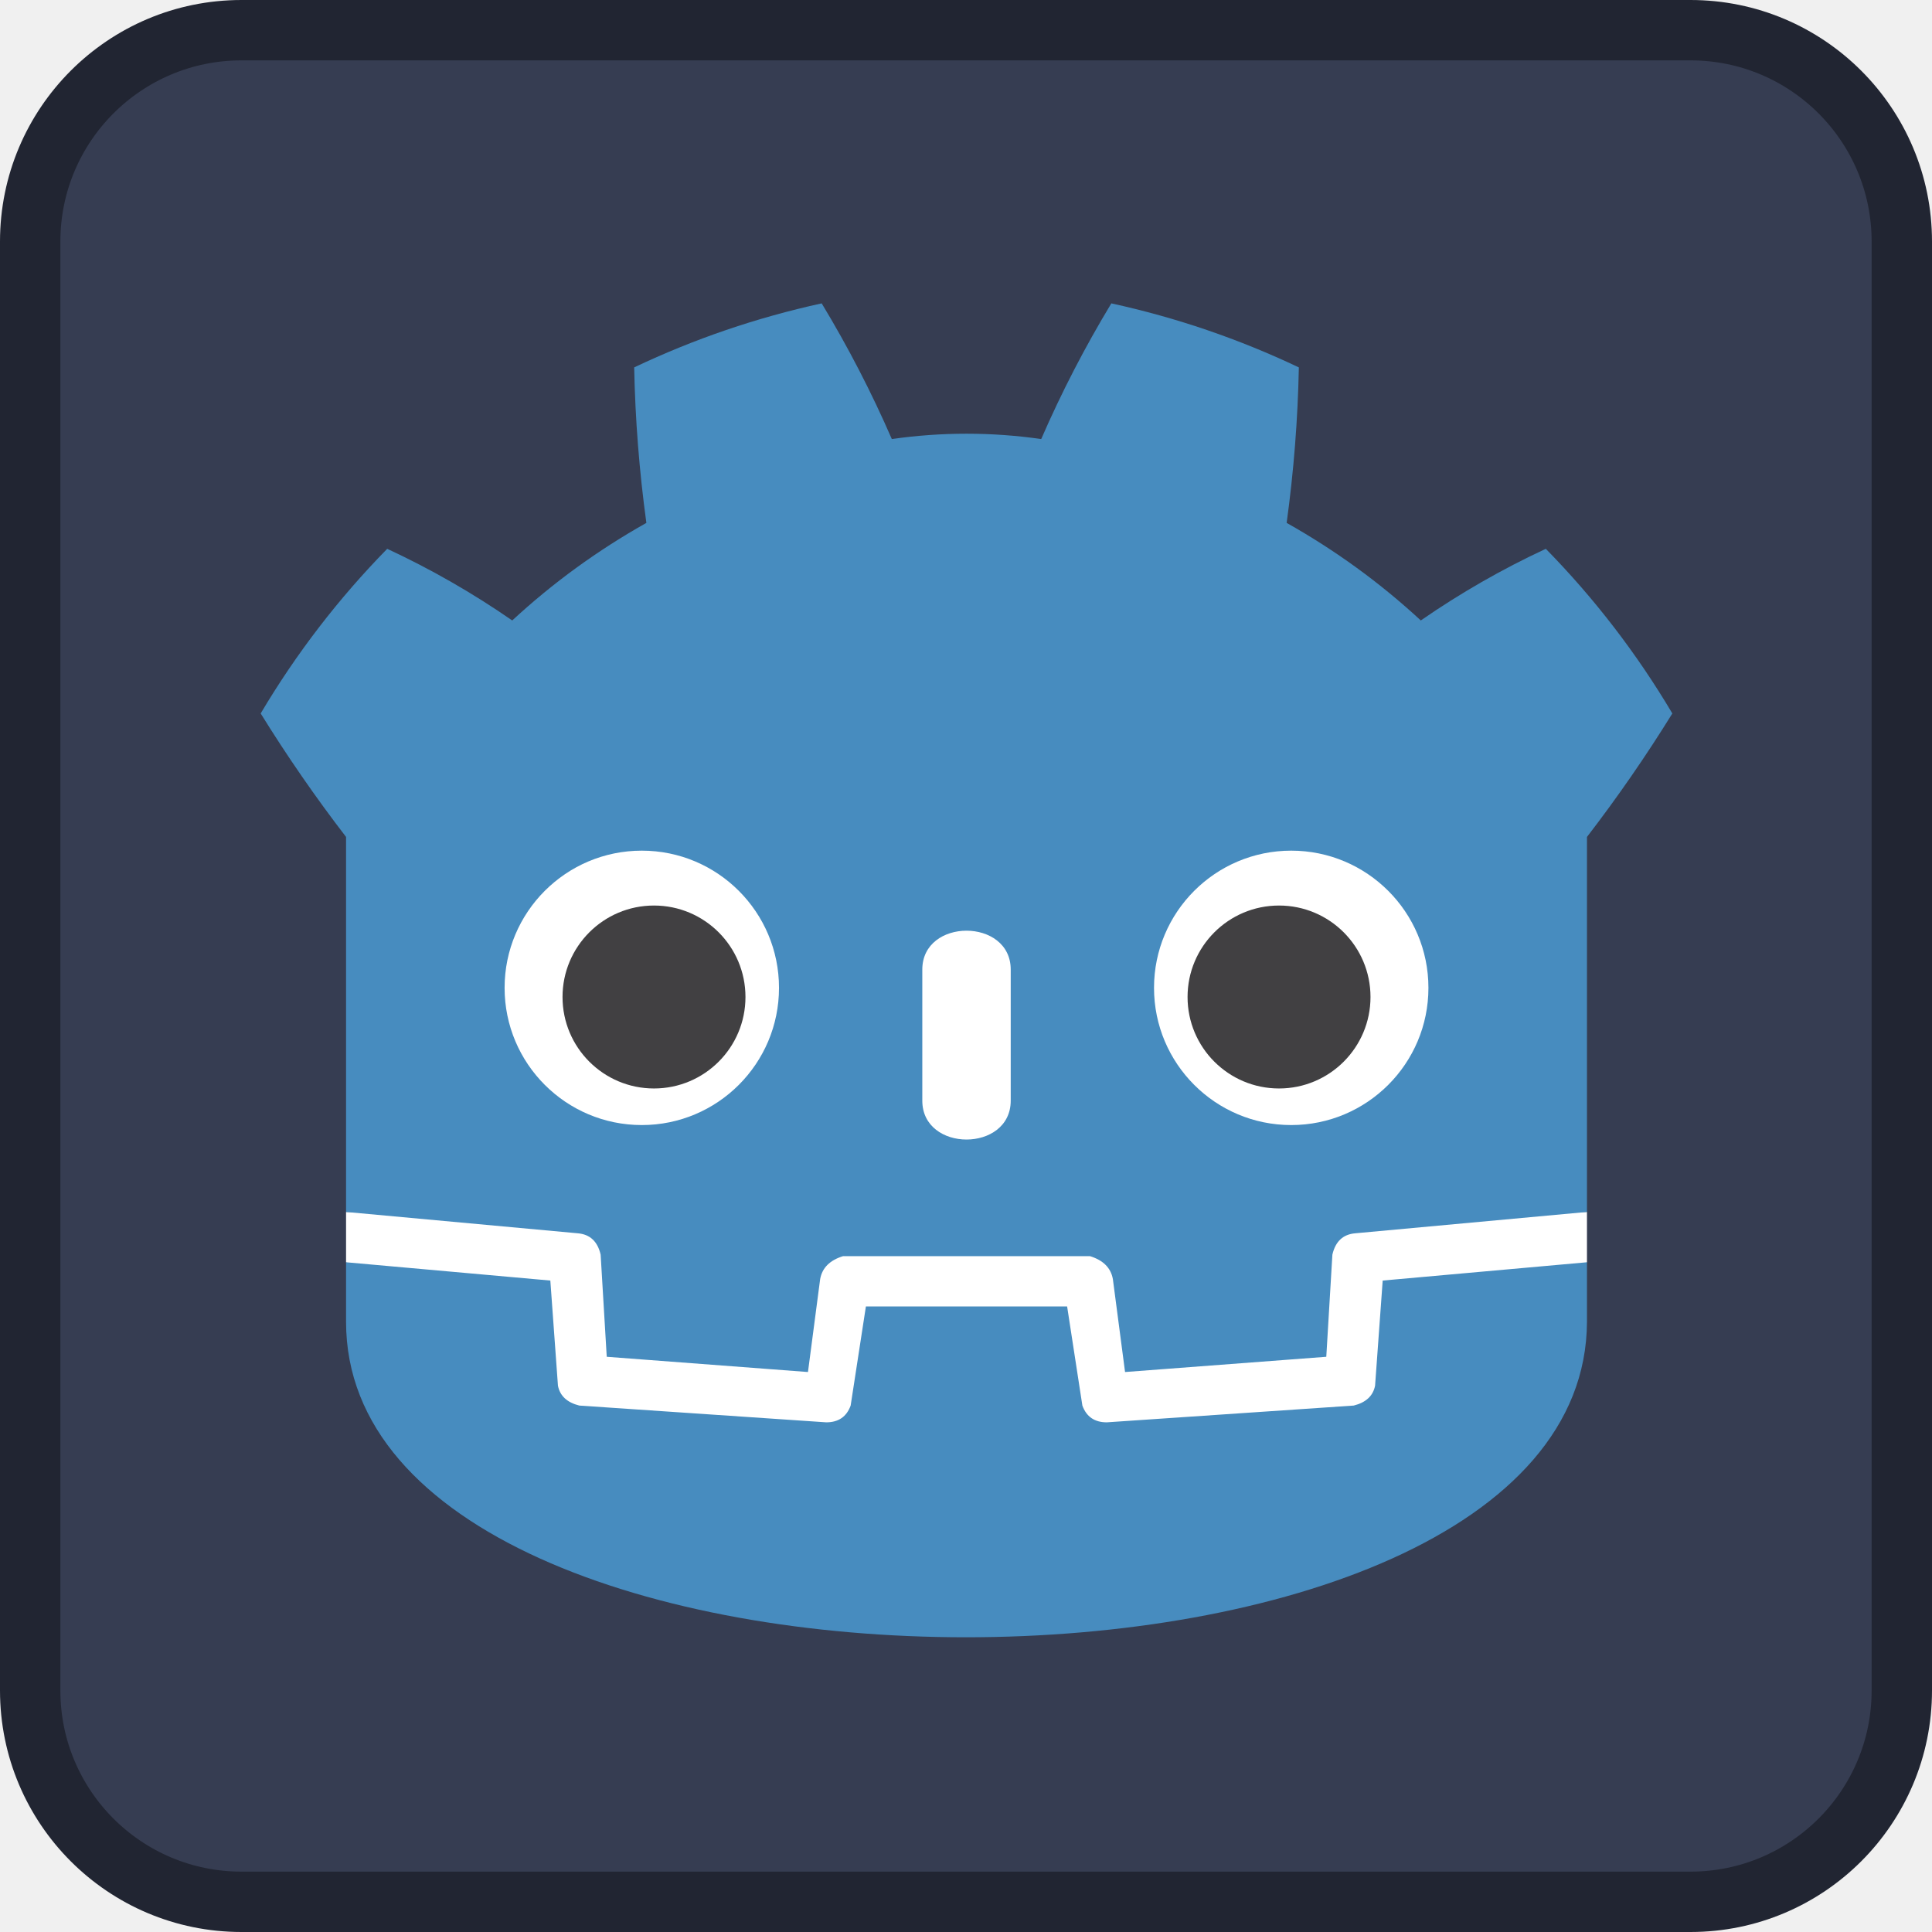
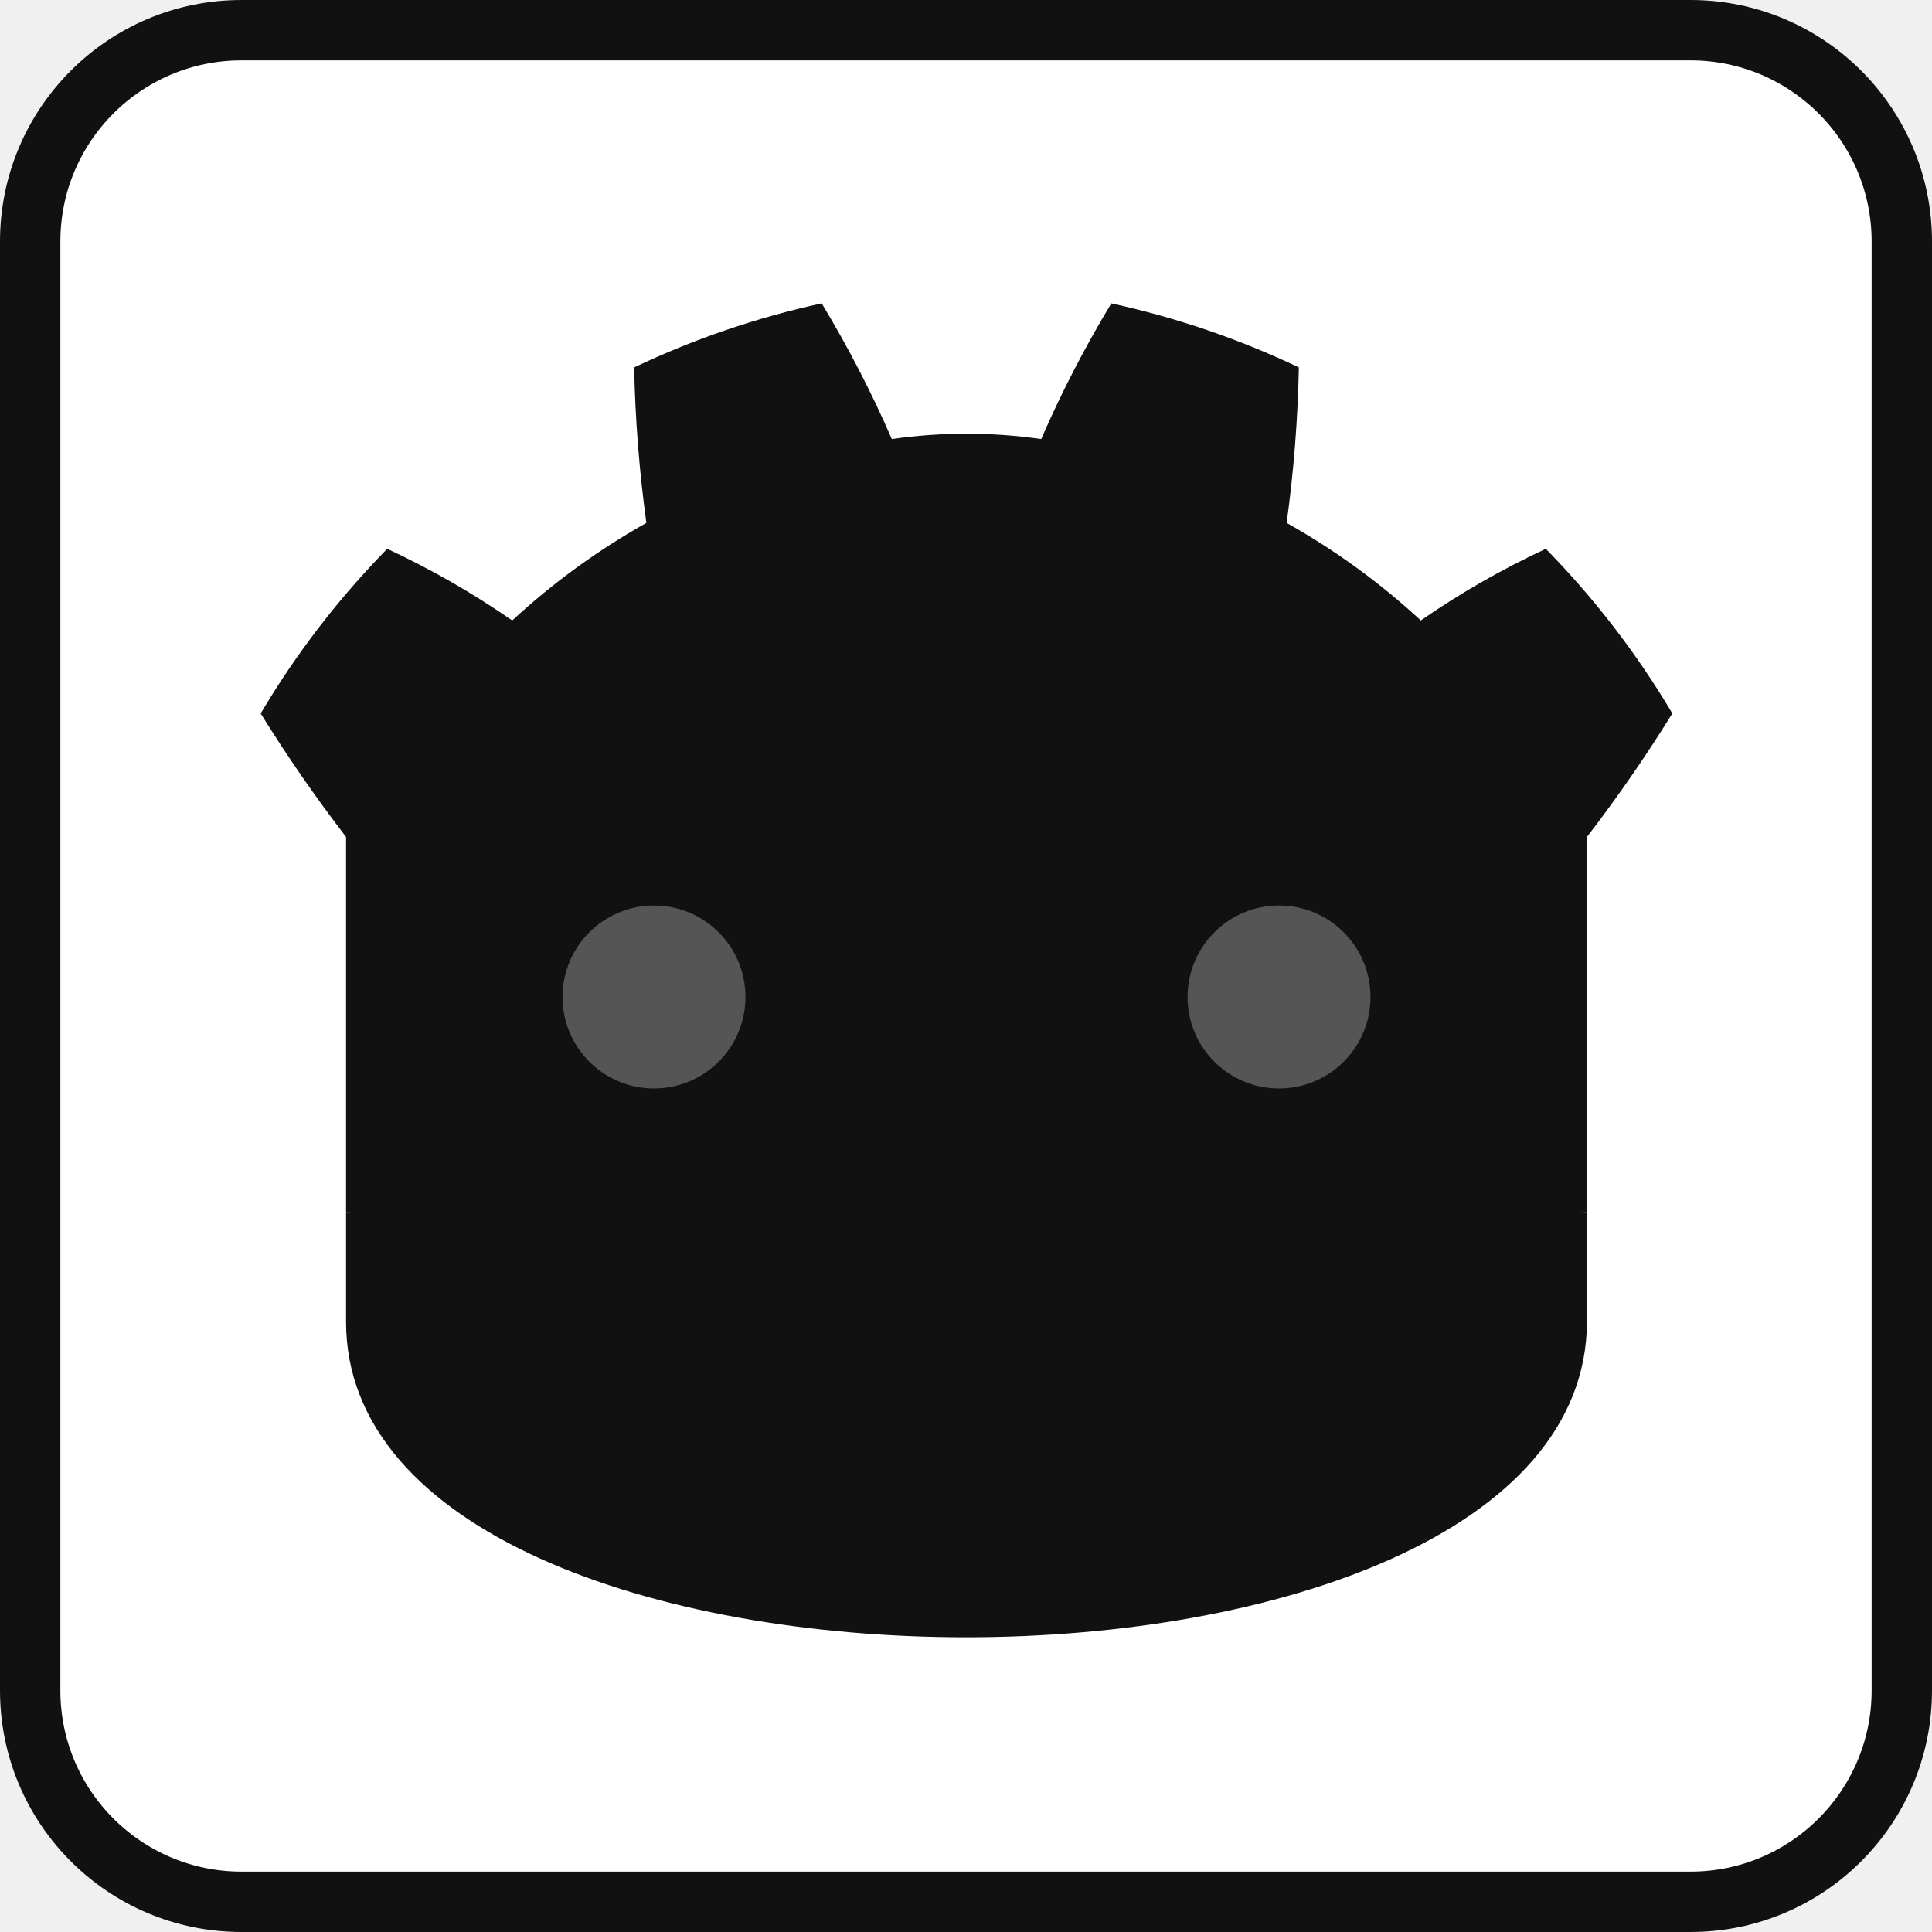
<svg xmlns="http://www.w3.org/2000/svg" width="128" height="128">
-   <rect width="124" height="124" x="2" y="2" fill="#363d52" stroke="#212532" stroke-width="4" rx="14" />
-   <g fill="#fff" transform="translate(12.322 12.322)scale(.101)">
+   <rect width="124" height="124" x="2" y="2" fill="#ffffff" stroke="#111111" stroke-width="4" rx="14" />
+   <g fill="#111111" transform="translate(12.322 12.322)scale(.101)">
    <path d="M105 673v33q407 354 814 0v-33z" />
-     <path fill="#478cbf" d="m105 673 152 14q12 1 15 14l4 67 132 10 8-61q2-11 15-15h162q13 4 15 15l8 61 132-10 4-67q3-13 15-14l152-14V427q30-39 56-81-35-59-83-108-43 20-82 47-40-37-88-64 7-51 8-102-59-28-123-42-26 43-46 89-49-7-98 0-20-46-46-89-64 14-123 42 1 51 8 102-48 27-88 64-39-27-82-47-48 49-83 108 26 42 56 81zm0 33v39c0 276 813 276 814 0v-39l-134 12-5 69q-2 10-14 13l-162 11q-12 0-16-11l-10-65H446l-10 65q-4 11-16 11l-162-11q-12-3-14-13l-5-69z" />
+     <path fill="#111111" d="m105 673 152 14q12 1 15 14l4 67 132 10 8-61q2-11 15-15h162q13 4 15 15l8 61 132-10 4-67q3-13 15-14l152-14V427q30-39 56-81-35-59-83-108-43 20-82 47-40-37-88-64 7-51 8-102-59-28-123-42-26 43-46 89-49-7-98 0-20-46-46-89-64 14-123 42 1 51 8 102-48 27-88 64-39-27-82-47-48 49-83 108 26 42 56 81zm0 33v39c0 276 813 276 814 0v-39l-134 12-5 69q-2 10-14 13l-162 11q-12 0-16-11l-10-65H446l-10 65q-4 11-16 11l-162-11q-12-3-14-13l-5-69z" />
    <path d="M483 600c0 34 58 34 58 0v-86c0-34-58-34-58 0z" />
    <circle cx="725" cy="526" r="90" />
    <circle cx="299" cy="526" r="90" />
  </g>
-   <g fill="#414042" transform="translate(12.322 12.322)scale(.101)">
+   <g fill="#555555" transform="translate(12.322 12.322)scale(.101)">
    <circle cx="307" cy="532" r="60" />
    <circle cx="717" cy="532" r="60" />
  </g>
</svg>
